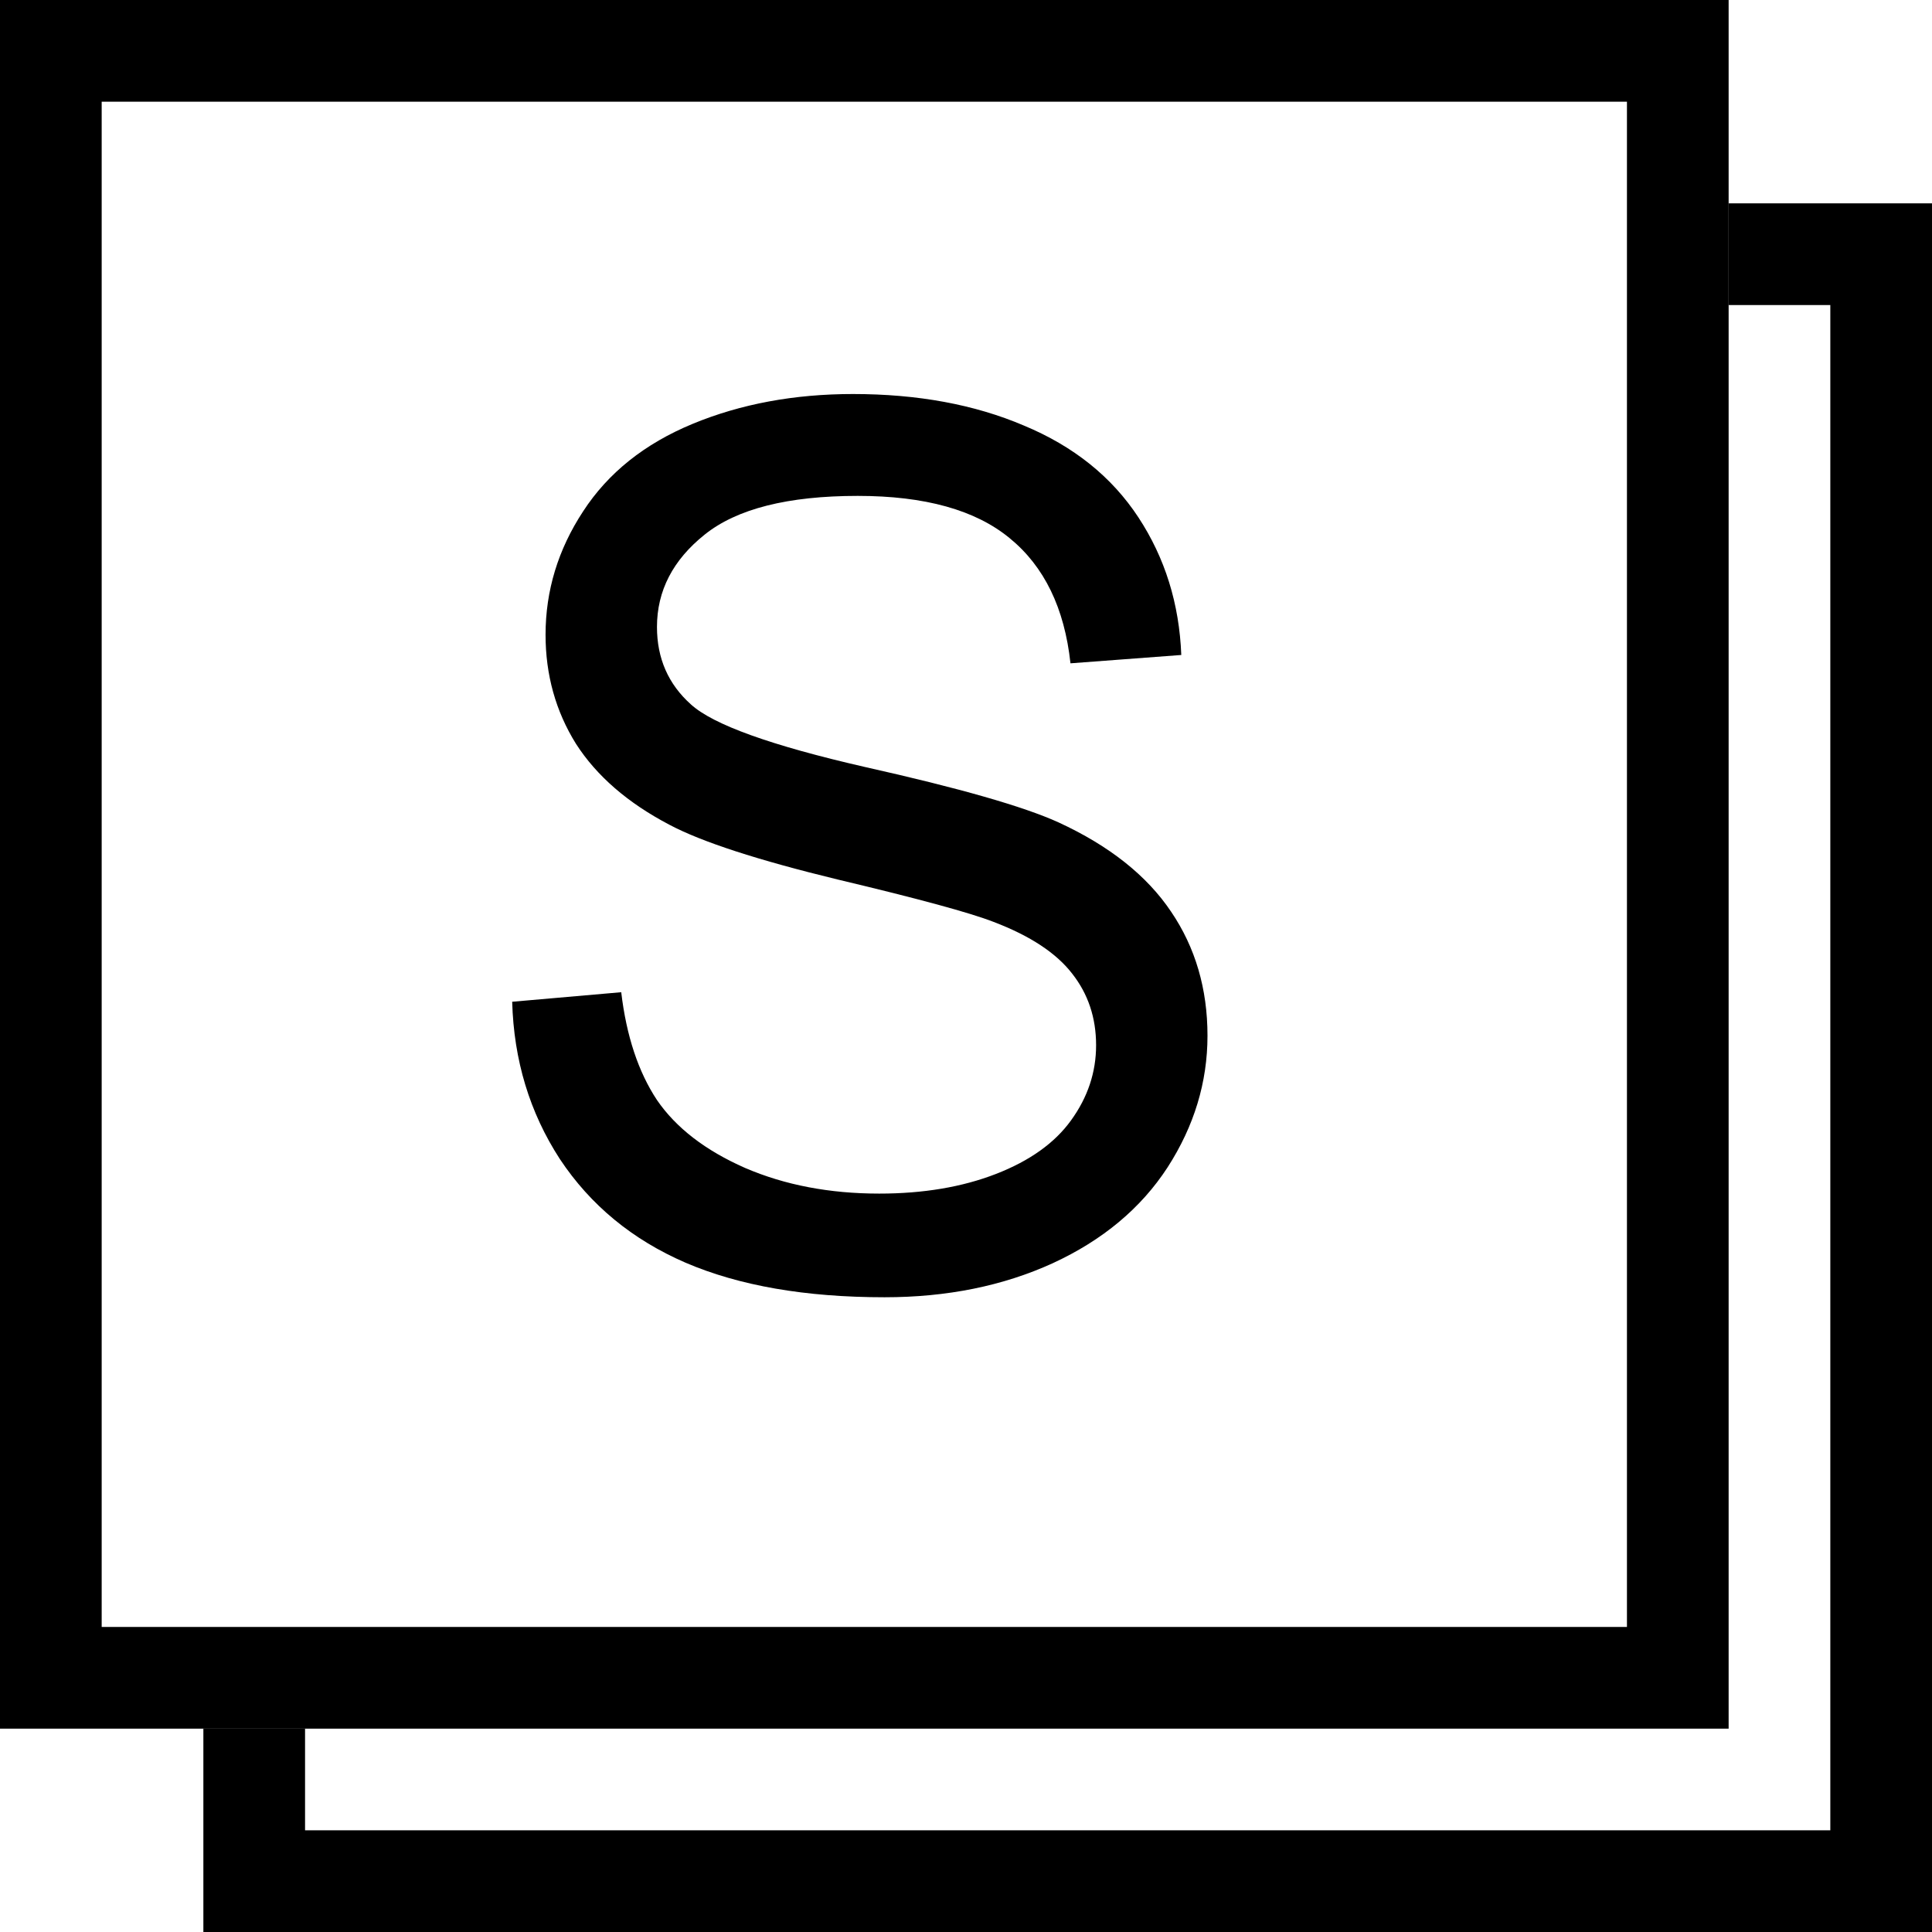
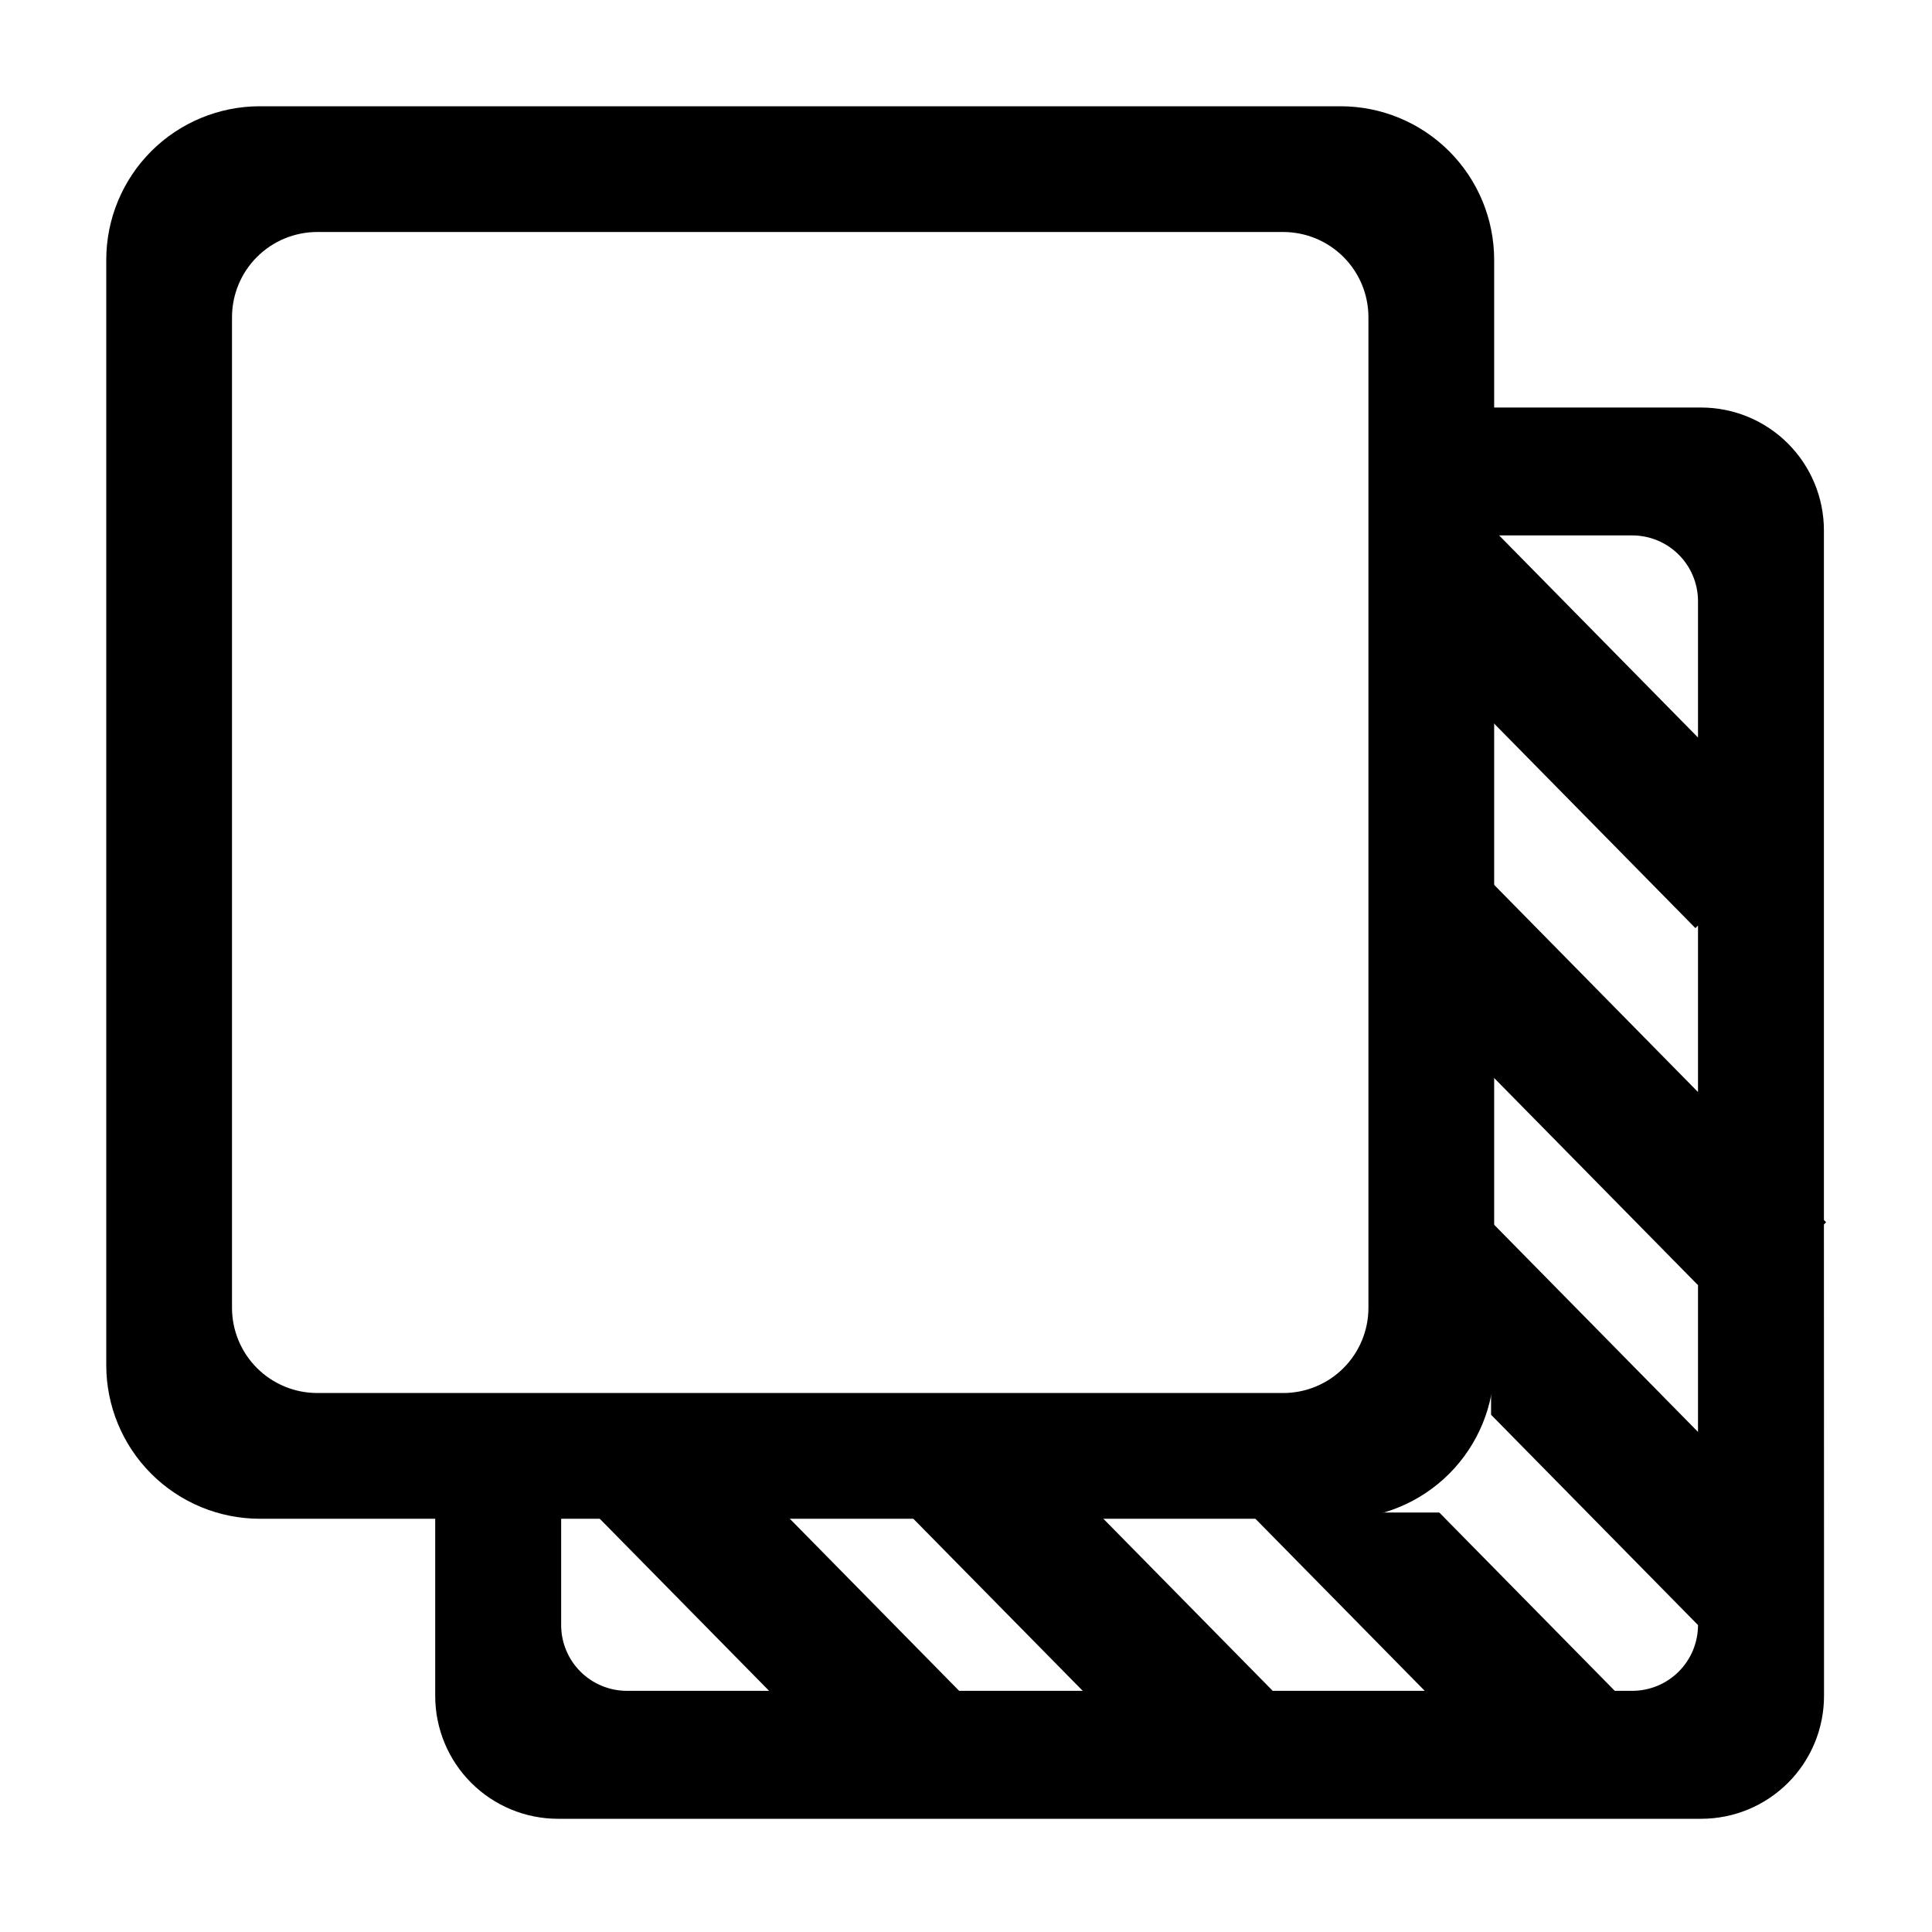
- <svg xmlns="http://www.w3.org/2000/svg" width="190" height="190" version="1.1" viewBox="0,0,190,190" id="svg14">
-   <path fill="#000000" d="M0,0 H170 L160,10 H 10 L0,0 M170,0 V170 L160,160 V10 M170,170 H0 L10,160 H160,160 M0,170 V0 L10,10 V160 Z" />
-   <path d="m 50.371,98.516 10.723,-0.938 q 0.762,6.445 3.516,10.605 2.812,4.102 8.672,6.68 5.859,2.52 13.184,2.52 6.504,0 11.484,-1.934 4.98,-1.934 7.383,-5.273 2.461,-3.398 2.461,-7.383 0,-4.043 -2.344,-7.031 -2.344,-3.047 -7.734,-5.098 Q 94.258,89.316 82.422,86.504 70.586,83.633 65.84,81.113 59.688,77.891 56.641,73.145 53.652,68.34 53.652,62.422 q 0,-6.504 3.691,-12.129 Q 61.035,44.609 68.125,41.68 75.215,38.75 83.887,38.75 q 9.551,0 16.816,3.105 7.324,3.047 11.25,9.023 3.926,5.977 4.219,13.535 l -10.898,0.82 q -0.879,-8.145 -5.977,-12.305 -5.039,-4.16 -14.941,-4.16 -10.312,0 -15.059,3.809 -4.688,3.75 -4.688,9.082 0,4.629 3.34,7.617 3.281,2.988 17.109,6.152 13.887,3.105 19.043,5.449 7.5,3.457 11.074,8.789 3.574,5.273 3.574,12.188 0,6.855 -3.926,12.949 -3.926,6.035 -11.309,9.434 -7.324,3.34 -16.523,3.34 -11.66,0 -19.57,-3.398 -7.852,-3.398 -12.363,-10.195 -4.453,-6.855 -4.688,-15.469 z" id="text1" style="font-size:120px;font-family:Arial, sans-serif;dominant-baseline:middle;text-anchor:middle" aria-label="S" />
-   <path fill="#000000" d="M20,190 V170 H30 V180 H180 L190,190 M190,20 H170 V30 H180 V180 L190,190 Z " />
+ <svg xmlns="http://www.w3.org/2000/svg" width="200" height="200" viewBox="0 0 200 200" fill="none">
+   <path d="M138.776 11H26.898C22.682 11 18.638 12.675 15.656 15.656C12.675 18.638 11 22.682 11 26.898V141.322C11 145.539 12.675 149.582 15.656 152.564C18.638 155.545 22.682 157.221 26.898 157.221H138.776C142.993 157.221 147.037 155.545 150.018 152.564C153 149.582 154.675 145.539 154.675 141.322V26.901C154.675 24.813 154.264 22.745 153.465 20.816C152.666 18.887 151.495 17.134 150.019 15.657C148.542 14.181 146.79 13.009 144.861 12.21C142.932 11.411 140.864 11 138.776 11ZM132.838 144.203H32.839C30.499 144.203 28.256 143.274 26.601 141.619C24.947 139.965 24.017 137.721 24.017 135.382V32.841C24.017 31.682 24.245 30.535 24.688 29.465C25.131 28.394 25.781 27.421 26.6 26.602C27.42 25.782 28.392 25.133 29.462 24.689C30.533 24.246 31.68 24.017 32.839 24.017H132.838C133.997 24.017 135.144 24.246 136.214 24.689C137.285 25.133 138.257 25.782 139.076 26.602C139.896 27.421 140.545 28.394 140.988 29.465C141.432 30.535 141.66 31.682 141.659 32.841V135.384C141.659 137.723 140.73 139.967 139.076 141.622C137.421 143.276 135.177 144.205 132.838 144.205V144.203Z" fill="black" />
+   <path d="M188.811 126.758L189.039 126.526L188.811 126.292V54.901C188.811 51.531 187.472 48.299 185.09 45.915C182.708 43.531 179.477 42.19 176.107 42.187H154.354V74.581L175.51 96.08L175.777 95.81V113.047L154.354 91.276V111.27L175.777 133.04V148.232L154.354 126.461V146.455L175.777 168.225C175.777 170.031 175.059 171.763 173.782 173.041C172.505 174.318 170.772 175.035 168.966 175.035H167.161L148.998 156.578H129.325L147.488 175.035H131.751L113.588 156.578H93.915L112.084 175.035H99.29L81.129 156.578H61.454L79.617 175.035H64.9C63.094 175.035 61.361 174.318 60.084 173.041C58.807 171.763 58.09 170.031 58.09 168.225V156.578H45.053V175.568C45.054 178.94 46.394 182.174 48.779 184.557C51.164 186.941 54.397 188.281 57.769 188.281H176.107C179.479 188.28 182.713 186.94 185.097 184.556C187.482 182.172 188.821 178.938 188.822 175.566V161.507L188.835 161.492L188.822 161.479L188.811 126.758ZM175.777 76.347L155.188 55.425H168.966C170.772 55.425 172.505 56.143 173.782 57.42C175.059 58.697 175.777 60.43 175.777 62.236V76.347Z" fill="black" />
</svg>
